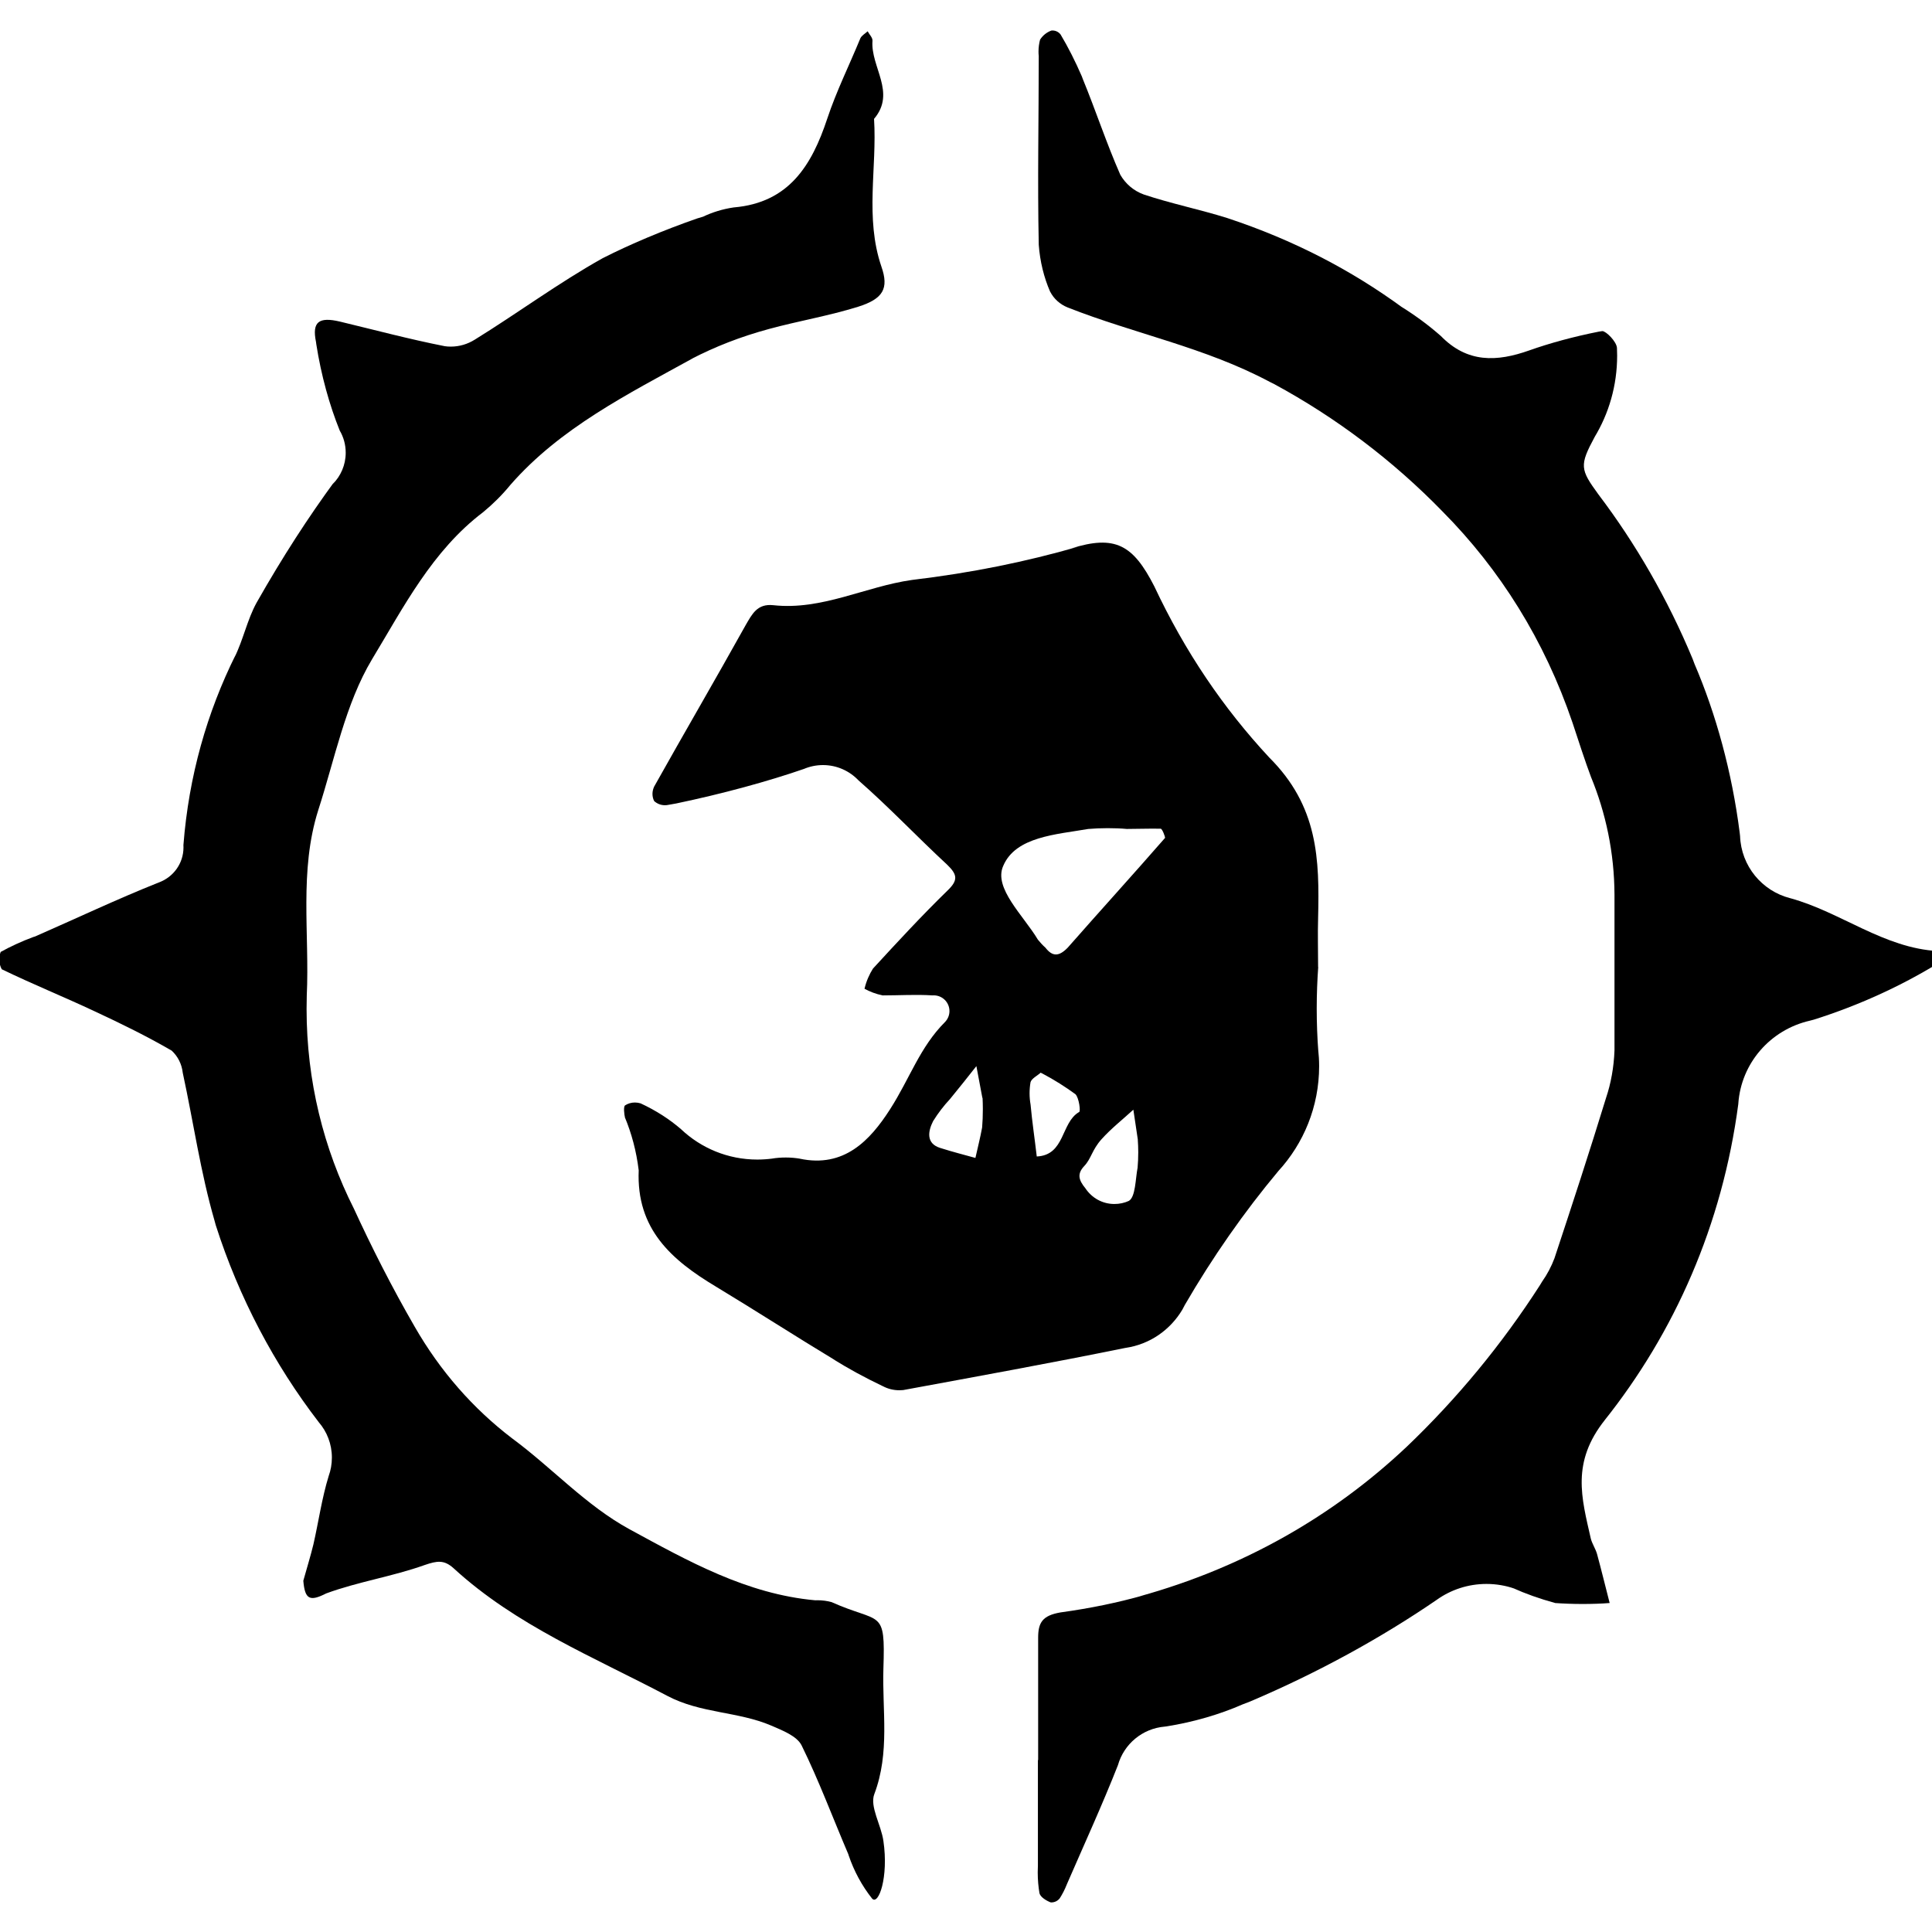
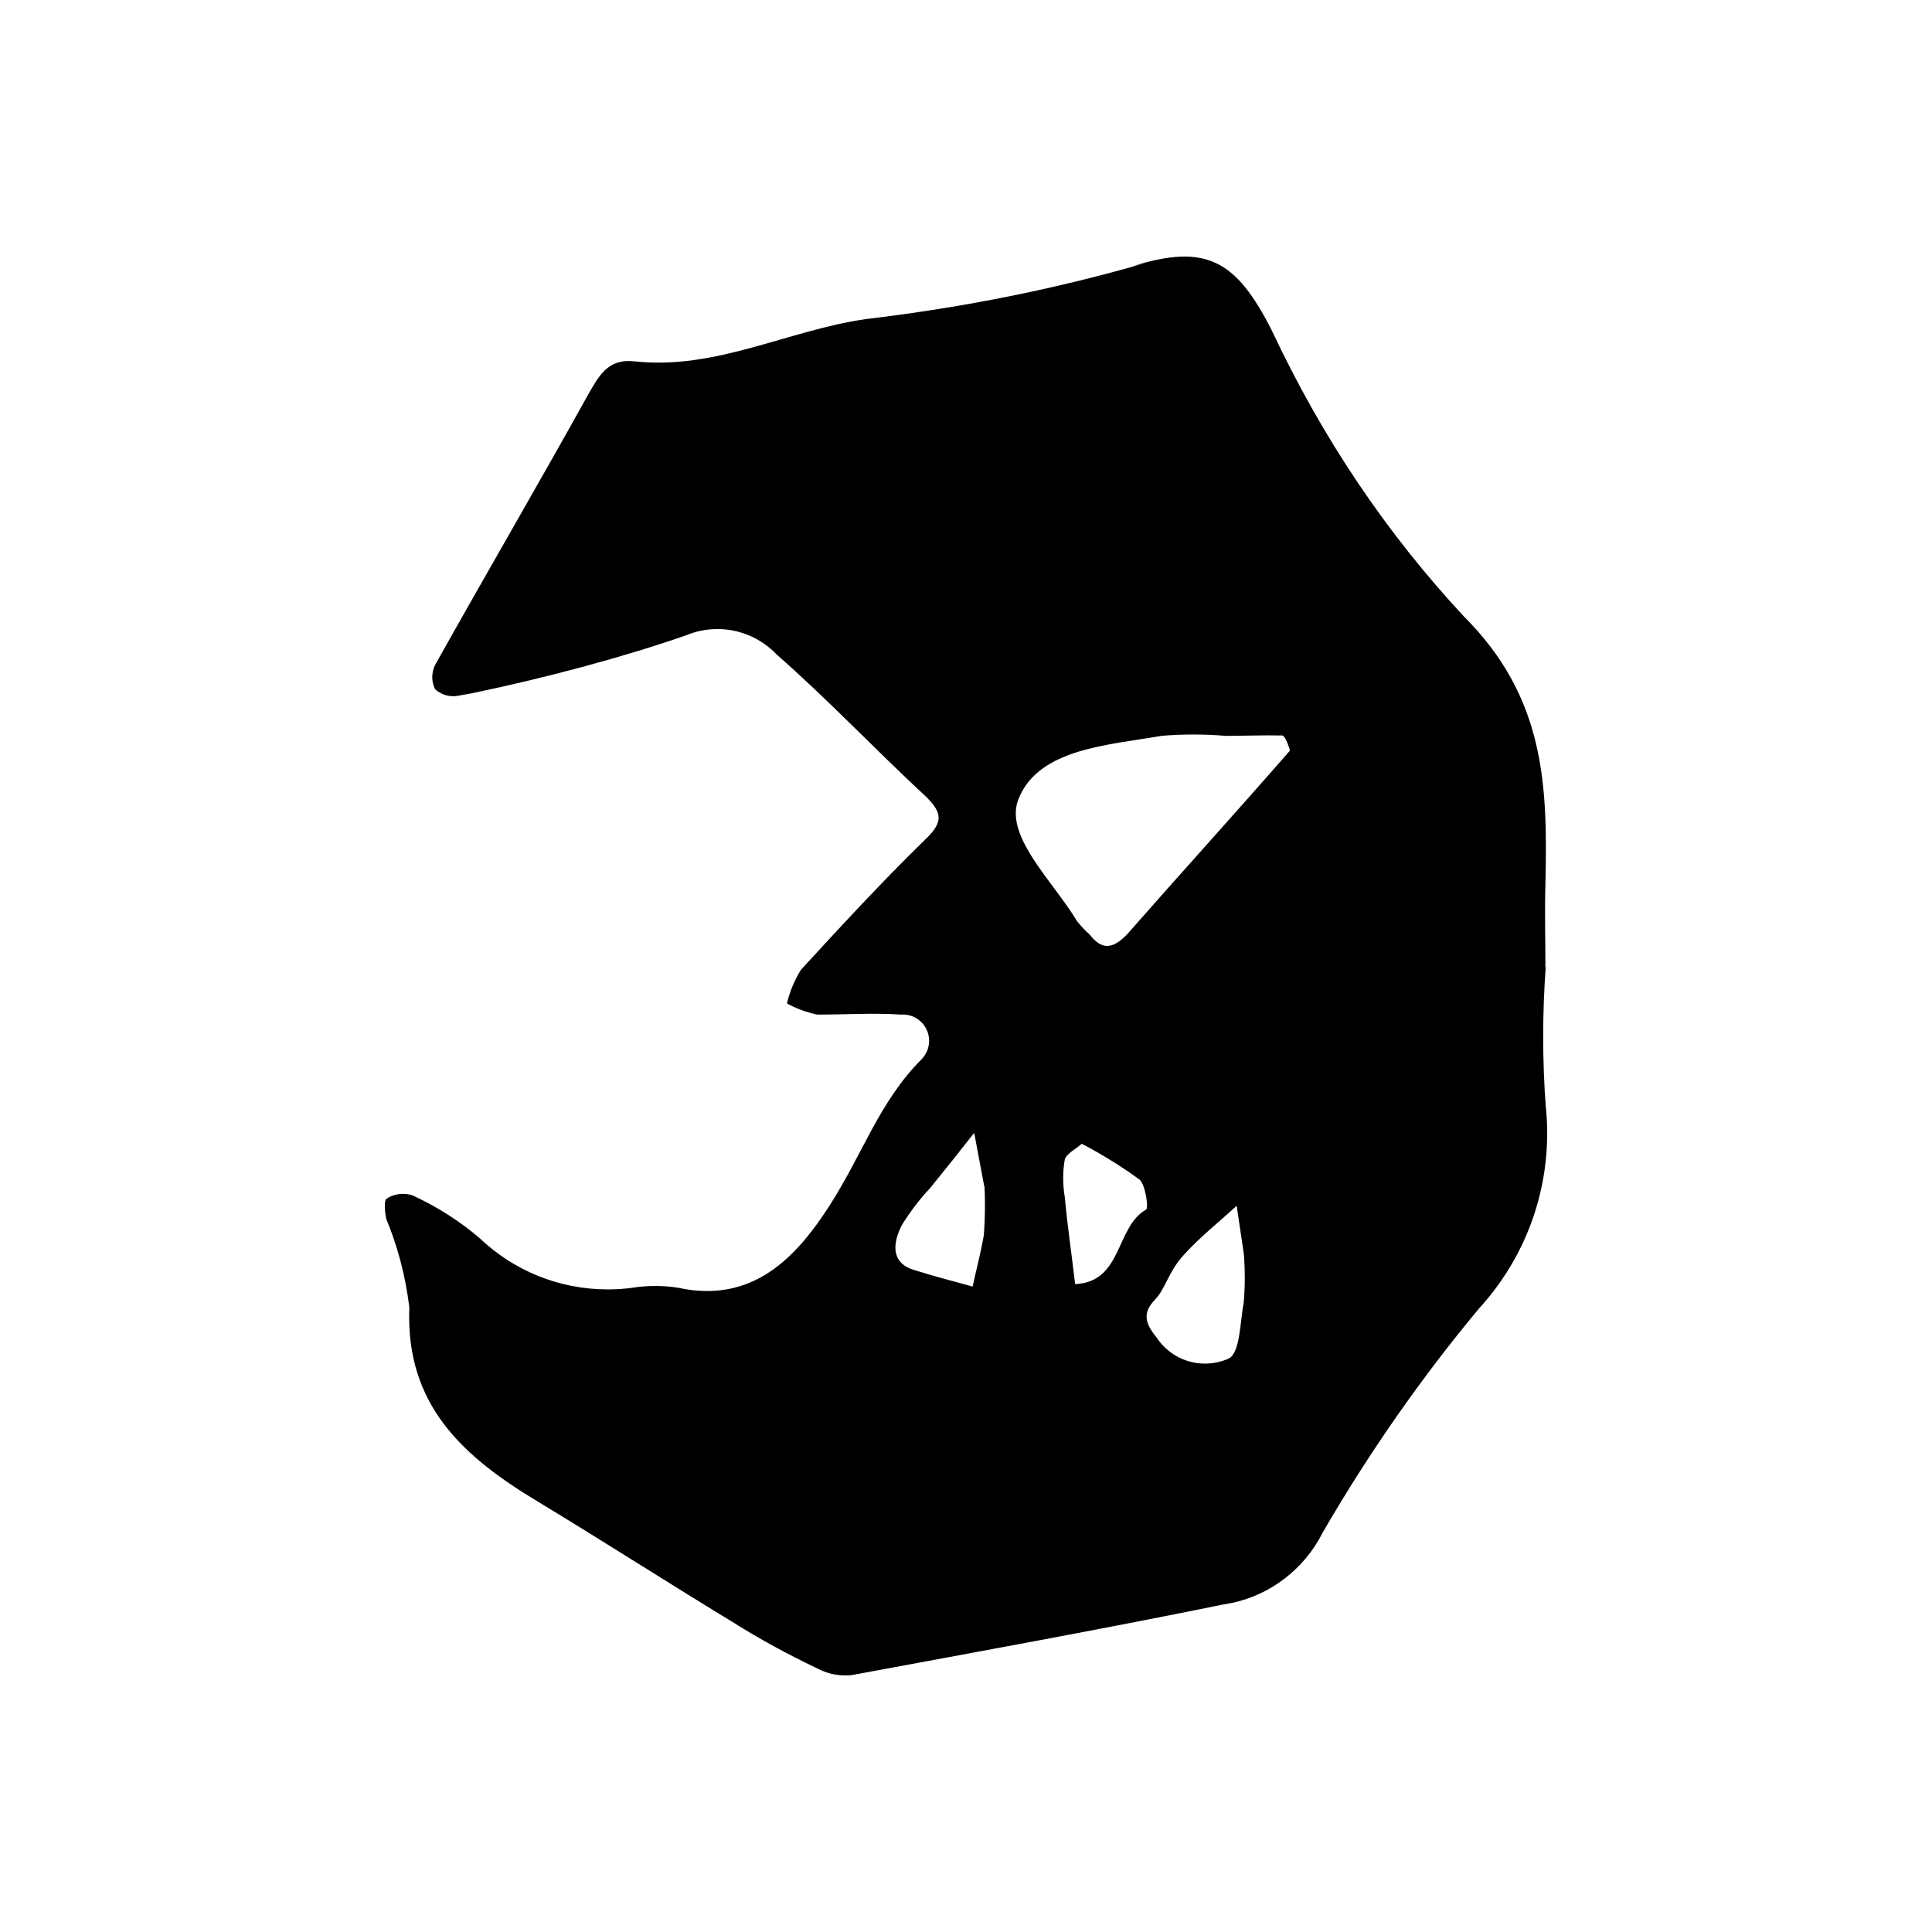
- <svg xmlns="http://www.w3.org/2000/svg" version="1.1" width="32" height="32" viewBox="0 0 32 32">
-   <path d="M21.834 16.016c-0.015 0.205-0.025 0.446-0.025 0.687s0.009 0.482 0.027 0.719l-0.002-0.032c0.009 0.080 0.015 0.174 0.015 0.269 0 0.67-0.257 1.282-0.678 1.74l0.002-0.002c-0.563 0.673-1.088 1.423-1.548 2.216l-0.041 0.078c-0.201 0.338-0.54 0.575-0.939 0.634l-0.007 0.001c-1.229 0.25-2.465 0.474-3.679 0.698-0.018 0.002-0.041 0.003-0.062 0.003-0.1 0-0.193-0.024-0.275-0.068l0.003 0.002c-0.318-0.152-0.577-0.295-0.828-0.451l0.037 0.021c-0.662-0.4-1.313-0.82-1.975-1.22-0.736-0.441-1.321-0.952-1.28-1.926-0.039-0.321-0.118-0.613-0.232-0.886l0.007 0.022c-0.018-0.070-0.029-0.195 0-0.213 0.046-0.030 0.102-0.047 0.162-0.047 0.033 0 0.064 0.005 0.094 0.014l-0.002-0.001c0.257 0.119 0.479 0.262 0.677 0.433l-0.004-0.003c0.329 0.311 0.774 0.502 1.262 0.502 0.086 0 0.171-0.006 0.255-0.017l-0.010 0.001c0.069-0.012 0.147-0.018 0.228-0.018s0.16 0.007 0.237 0.020l-0.009-0.001c0.736 0.158 1.167-0.302 1.497-0.816s0.493-1.029 0.912-1.448c0.045-0.047 0.073-0.111 0.073-0.18 0-0.145-0.117-0.261-0.261-0.261-0.006 0-0.013 0-0.018 0.001h0.001c-0.276-0.018-0.552 0-0.828 0-0.113-0.023-0.214-0.062-0.307-0.113l0.006 0.003c0.030-0.127 0.079-0.238 0.143-0.339l-0.003 0.005c0.402-0.437 0.806-0.875 1.233-1.291 0.18-0.172 0.166-0.264 0-0.426-0.496-0.459-0.964-0.955-1.472-1.4-0.148-0.156-0.357-0.254-0.589-0.254-0.112 0-0.22 0.023-0.318 0.065l0.005-0.002c-0.594 0.206-1.348 0.412-2.118 0.573l-0.13 0.023c-0.017 0.004-0.037 0.006-0.057 0.006-0.069 0-0.131-0.026-0.178-0.069-0.018-0.035-0.028-0.076-0.028-0.119s0.011-0.084 0.028-0.121l-0.001 0.002c0.5-0.893 1.015-1.775 1.512-2.668 0.111-0.191 0.195-0.367 0.463-0.338 0.806 0.088 1.523-0.309 2.295-0.418 0.997-0.119 1.89-0.302 2.755-0.551l-0.121 0.030c0.736-0.232 1.030-0.059 1.38 0.625 0.51 1.086 1.145 2.020 1.905 2.837l-0.007-0.007c0.82 0.812 0.839 1.691 0.816 2.668-0.008 0.264 0 0.541 0 0.812zM18.663 13.73c-0.095-0.009-0.207-0.013-0.318-0.013s-0.223 0.005-0.333 0.014l0.014-0.001c-0.527 0.092-1.203 0.125-1.409 0.611-0.166 0.367 0.335 0.823 0.574 1.223 0.039 0.048 0.079 0.092 0.124 0.132l0.001 0.001c0.114 0.147 0.221 0.151 0.368 0 0.537-0.611 1.081-1.209 1.614-1.82 0-0.018-0.045-0.147-0.073-0.151-0.199-0.004-0.383 0.004-0.563 0.004zM18.846 18.876l-0.074-0.496c-0.177 0.162-0.368 0.312-0.527 0.489s-0.169 0.32-0.287 0.445c-0.118 0.125-0.096 0.228 0.019 0.367 0.104 0.158 0.28 0.261 0.481 0.261 0.085 0 0.167-0.018 0.241-0.052l-0.004 0.002c0.114-0.062 0.111-0.367 0.147-0.551 0.007-0.077 0.011-0.165 0.011-0.255 0-0.072-0.003-0.143-0.008-0.214l0.001 0.010zM16.271 18.184l-0.099-0.526c-0.144 0.184-0.291 0.367-0.438 0.547-0.102 0.109-0.194 0.229-0.274 0.357l-0.006 0.010c-0.084 0.166-0.117 0.367 0.117 0.441s0.39 0.111 0.585 0.166c0.037-0.168 0.080-0.334 0.111-0.504 0.008-0.092 0.012-0.199 0.012-0.306 0-0.064-0.002-0.128-0.005-0.192v0.009zM17.238 17.766c-0.055 0.051-0.151 0.096-0.169 0.158-0.010 0.055-0.016 0.119-0.016 0.184s0.006 0.129 0.017 0.19l-0.001-0.007c0.026 0.287 0.070 0.577 0.103 0.864 0.471-0.022 0.398-0.559 0.699-0.735 0.033 0 0-0.242-0.059-0.297-0.164-0.12-0.35-0.238-0.545-0.341l-0.025-0.012z" />
-   <path d="M17.195 29.144c0-0.672 0-1.346 0-2.018 0-0.25 0.070-0.367 0.368-0.419 0.507-0.070 0.951-0.163 1.384-0.285l-0.071 0.018c1.723-0.478 3.209-1.332 4.42-2.474l-0.005 0.005c0.845-0.806 1.587-1.707 2.217-2.687l0.035-0.058c0.082-0.115 0.152-0.248 0.205-0.388l0.004-0.013c0.291-0.879 0.578-1.756 0.85-2.643 0.079-0.234 0.129-0.505 0.139-0.785v-0.005c0-0.857 0-1.713 0-2.573-0.003-0.694-0.143-1.354-0.392-1.957l0.013 0.035c-0.114-0.305-0.213-0.614-0.316-0.926-0.465-1.369-1.202-2.54-2.153-3.499l0.001 0.001c-0.818-0.841-1.76-1.555-2.798-2.116l-0.061-0.030c-1.081-0.577-2.244-0.797-3.352-1.235-0.127-0.051-0.229-0.144-0.289-0.261l-0.002-0.003c-0.1-0.23-0.167-0.496-0.187-0.775v-0.008c-0.022-1.036 0-2.076 0-3.116-0.003-0.023-0.004-0.050-0.004-0.077 0-0.069 0.010-0.136 0.027-0.2l-0.001 0.005c0.043-0.069 0.109-0.122 0.185-0.15l0.003-0.001c0.005-0.001 0.011-0.001 0.017-0.001 0.055 0 0.104 0.026 0.135 0.067 0.121 0.202 0.244 0.444 0.352 0.694l0.015 0.041c0.217 0.529 0.394 1.070 0.622 1.588 0.087 0.151 0.223 0.266 0.385 0.325l0.005 0.002c0.453 0.151 0.923 0.246 1.38 0.389 1.101 0.364 2.057 0.863 2.913 1.49l-0.029-0.021c0.245 0.153 0.458 0.312 0.656 0.486l-0.005-0.005c0.441 0.455 0.931 0.434 1.471 0.242 0.329-0.117 0.734-0.228 1.149-0.31l0.058-0.009c0.062 0 0.236 0.172 0.243 0.279 0.002 0.038 0.003 0.082 0.003 0.127 0 0.496-0.137 0.96-0.377 1.355l0.007-0.012c-0.258 0.478-0.243 0.541 0.062 0.959 0.614 0.81 1.147 1.733 1.558 2.721l0.031 0.083c0.356 0.829 0.621 1.792 0.749 2.798l0.006 0.054c0.018 0.497 0.364 0.909 0.827 1.028l0.008 0.002c0.839 0.231 1.545 0.827 2.446 0.875 0.045 0 0.084 0.063 0.129 0.096-0.039 0.041-0.084 0.077-0.133 0.108l-0.003 0.002c-0.609 0.373-1.31 0.695-2.051 0.929l-0.068 0.018c-0.651 0.149-1.137 0.7-1.184 1.373v0.005c-0.265 2.003-1.054 3.786-2.224 5.252l0.017-0.021c-0.563 0.705-0.39 1.291-0.236 1.97 0.023 0.088 0.078 0.166 0.103 0.254 0.073 0.268 0.139 0.541 0.209 0.812-0.135 0.011-0.292 0.016-0.451 0.016s-0.316-0.006-0.471-0.017l0.020 0.001c-0.266-0.073-0.491-0.154-0.707-0.251l0.030 0.012c-0.137-0.048-0.296-0.077-0.461-0.077-0.305 0-0.588 0.096-0.82 0.26l0.005-0.003c-0.928 0.637-1.989 1.219-3.107 1.693l-0.12 0.046c-0.371 0.163-0.805 0.291-1.255 0.363l-0.031 0.004c-0.372 0.031-0.676 0.289-0.775 0.634l-0.002 0.006c-0.261 0.662-0.559 1.312-0.843 1.966-0.036 0.092-0.077 0.171-0.124 0.244l0.003-0.005c-0.033 0.041-0.082 0.067-0.139 0.067-0.005 0-0.009 0-0.013-0.001h0.001c-0.074-0.029-0.169-0.088-0.184-0.151-0.018-0.104-0.029-0.223-0.029-0.345 0-0.039 0.001-0.078 0.003-0.116v0.006c0-0.58 0-1.162 0-1.742z" />
-   <path d="M5.025 26.178c0.055-0.198 0.117-0.397 0.166-0.598 0.084-0.367 0.14-0.768 0.254-1.136 0.033-0.090 0.052-0.194 0.052-0.302 0-0.225-0.082-0.43-0.219-0.588l0.001 0.001c-0.733-0.952-1.321-2.061-1.705-3.261l-0.021-0.077c-0.232-0.801-0.349-1.631-0.526-2.448-0.016-0.146-0.083-0.274-0.183-0.367-0.412-0.239-0.839-0.448-1.273-0.65-0.508-0.239-1.034-0.452-1.542-0.698-0.026-0.048-0.041-0.104-0.041-0.163 0-0.045 0.009-0.087 0.024-0.126l-0.001 0.002c0.157-0.087 0.345-0.175 0.54-0.247l0.030-0.009c0.681-0.298 1.353-0.617 2.045-0.893 0.243-0.087 0.413-0.315 0.413-0.582 0-0.014 0-0.027-0.001-0.041v0.002c0.089-1.144 0.391-2.198 0.865-3.151l-0.022 0.049c0.147-0.293 0.213-0.629 0.368-0.911 0.435-0.766 0.852-1.409 1.303-2.025l-0.041 0.059c0.133-0.133 0.215-0.317 0.215-0.519 0-0.135-0.036-0.261-0.1-0.369l0.002 0.004c-0.171-0.423-0.309-0.918-0.389-1.432l-0.005-0.038c-0.070-0.338 0.052-0.418 0.394-0.338 0.578 0.139 1.155 0.293 1.739 0.408 0.030 0.005 0.065 0.007 0.1 0.007 0.146 0 0.281-0.043 0.396-0.115l-0.003 0.002c0.714-0.441 1.394-0.945 2.123-1.352 0.45-0.229 1-0.461 1.565-0.658l0.097-0.029c0.15-0.072 0.323-0.126 0.505-0.153l0.010-0.001c0.905-0.080 1.284-0.691 1.542-1.47 0.151-0.455 0.367-0.889 0.548-1.33 0.022-0.048 0.080-0.078 0.121-0.117 0.029 0.055 0.084 0.106 0.080 0.158-0.033 0.434 0.397 0.856 0.026 1.293 0.051 0.812-0.154 1.635 0.121 2.444 0.129 0.367 0.029 0.537-0.386 0.668-0.486 0.151-0.99 0.236-1.472 0.367-0.48 0.13-0.897 0.295-1.29 0.498l0.035-0.017c-1.081 0.596-2.207 1.158-3.031 2.102-0.137 0.167-0.286 0.315-0.447 0.448l-0.006 0.005c-0.843 0.639-1.317 1.573-1.839 2.436-0.441 0.736-0.618 1.654-0.89 2.496-0.32 1.007-0.143 2.051-0.191 3.076-0.002 0.065-0.003 0.142-0.003 0.22 0 1.191 0.282 2.315 0.785 3.31l-0.020-0.043c0.312 0.68 0.651 1.348 1.026 1.996 0.423 0.737 0.967 1.355 1.612 1.848l0.015 0.011c0.65 0.481 1.21 1.102 1.932 1.496 0.968 0.526 1.938 1.073 3.076 1.176 0.011 0 0.022-0.001 0.034-0.001 0.083 0 0.164 0.011 0.24 0.032l-0.007-0.002c0.82 0.367 0.894 0.092 0.861 1.102-0.022 0.691 0.111 1.389-0.151 2.080-0.078 0.205 0.114 0.511 0.151 0.775 0.088 0.602-0.080 1.070-0.187 0.955-0.166-0.209-0.3-0.454-0.389-0.718l-0.005-0.017c-0.258-0.603-0.486-1.217-0.773-1.801-0.078-0.158-0.32-0.25-0.504-0.33-0.552-0.236-1.166-0.199-1.721-0.492-1.218-0.643-2.506-1.165-3.539-2.113-0.158-0.143-0.273-0.125-0.478-0.055-0.533 0.191-1.103 0.276-1.633 0.471-0.273 0.139-0.353 0.099-0.379-0.209z" />
+ <svg xmlns="http://www.w3.org/2000/svg" version="1.1" width="1024" height="1024" viewBox="0 0 1024 1024">
+   <g id="icomoon-ignore">
+ </g>
+   <path fill="#000" d="M819.269 512.484c-0.823 11.001-1.345 23.867-1.345 36.785s0.465 25.784 1.452 38.504l-0.107-1.716c0.465 4.302 0.776 9.334 0.776 14.423 0 35.908-13.748 68.645-36.266 93.191l0.107-0.107c-30.103 36.068-58.216 76.224-82.816 118.67l-2.233 4.156c-10.74 18.116-28.902 30.819-50.224 33.991l-0.358 0.054c-65.74 13.385-131.909 25.372-196.865 37.413-0.986 0.107-2.185 0.161-3.315 0.161-5.34 0-10.321-1.293-14.735-3.637l0.161 0.107c-17.022-8.153-30.873-15.821-44.312-24.182l1.971 1.147c-35.442-21.431-70.256-43.9-105.699-65.329-39.384-23.616-70.668-51.013-68.5-103.153-2.131-17.179-6.326-32.79-12.452-47.429l0.412 1.199c-0.986-3.737-1.559-10.428 0-11.415 2.436-1.613 5.447-2.543 8.672-2.543 1.763 0 3.422 0.259 5.035 0.776l-0.107-0.054c13.748 6.38 25.639 14.065 36.214 23.195l-0.212-0.161c17.595 16.662 41.408 26.878 67.564 26.878 4.623 0 9.189-0.306 13.653-0.933l-0.519 0.054c3.69-0.626 7.885-0.933 12.197-0.933s8.565 0.358 12.667 1.040l-0.465-0.054c39.384 8.457 62.425-16.143 80.113-43.688s26.357-55.109 48.828-77.575c2.382-2.49 3.888-5.912 3.888-9.658 0-7.732-6.275-13.958-13.958-13.958-0.306 0-0.68 0-0.986 0.054h0.054c-14.783-0.986-29.528 0-44.312 0-6.075-1.246-11.468-3.315-16.45-6.075l0.306 0.161c1.613-6.792 4.207-12.761 7.632-18.166l-0.161 0.259c21.485-23.402 43.124-46.855 65.957-69.115 9.658-9.236 8.869-14.171 0-22.827-26.573-24.6-51.584-51.161-78.767-74.987-7.939-8.35-19.1-13.6-31.499-13.6-6.021 0-11.774 1.246-17.022 3.476l0.259-0.107c-31.752 11.054-72.123 22.057-113.331 30.668l-6.952 1.246c-0.933 0.212-1.971 0.306-3.064 0.306-3.69 0-7.006-1.398-9.551-3.69v0c-0.933-1.863-1.505-4.049-1.505-6.38s0.572-4.516 1.505-6.487l-0.054 0.107c26.771-47.841 54.328-95.060 80.899-142.907 5.912-10.223 10.428-19.67 24.798-18.116 43.124 4.724 81.523-16.557 122.828-22.415 53.342-6.38 101.129-16.192 147.419-29.528l-6.487 1.613c39.384-12.399 55.109-3.172 73.84 33.472 27.289 58.164 61.28 108.188 101.918 151.931l-0.358-0.358c43.9 43.486 44.884 90.548 43.688 142.907-0.412 14.171 0 28.956 0 43.486zM649.587 390.031v0c-5.089-0.465-11.054-0.729-17.022-0.729s-11.934 0.259-17.792 0.776l0.776-0.054c-28.177 4.928-64.398 6.698-75.399 32.689-8.869 19.67 17.899 44.111 30.715 65.543 2.078 2.599 4.254 4.928 6.648 7.059l0.054 0.054c6.129 7.885 11.826 8.099 19.67 0 28.741-32.689 57.858-64.756 86.399-97.456 0-0.986-2.382-7.885-3.941-8.099-10.642-0.212-20.498 0.212-30.103 0.212zM659.406 665.664l-3.941-26.573c-9.444 8.672-19.67 16.709-28.177 26.203s-9.030 17.129-15.356 23.813-5.142 12.197 0.986 19.67c5.554 8.457 14.998 13.958 25.733 13.958 4.57 0 8.923-0.986 12.866-2.797l-0.212 0.107c6.129-3.315 5.912-19.67 7.885-29.528 0.358-4.102 0.572-8.816 0.572-13.653 0-3.834-0.161-7.685-0.412-11.468l0.054 0.519zM521.633 628.614l-5.288-28.177c-7.685 9.856-15.57 19.67-23.402 29.314-5.447 5.805-10.375 12.244-14.688 19.153l-0.306 0.519c-4.516 8.869-6.275 19.67 6.275 23.616s20.856 5.912 31.284 8.869c1.971-9.030 4.302-17.899 5.912-26.985 0.412-4.928 0.626-10.642 0.626-16.396 0-3.422-0.107-6.845-0.259-10.27v0.465zM573.364 606.195c-2.957 2.75-8.099 5.142-9.030 8.457-0.519 2.957-0.823 6.38-0.823 9.856s0.306 6.899 0.879 10.176l-0.054-0.358c1.398 15.356 3.737 30.926 5.5 46.282 25.216-1.199 21.268-29.94 37.413-39.384 1.763 0 0-12.974-3.172-15.928-8.766-6.433-18.73-12.714-29.164-18.26l-1.345-0.626z" />
</svg>
